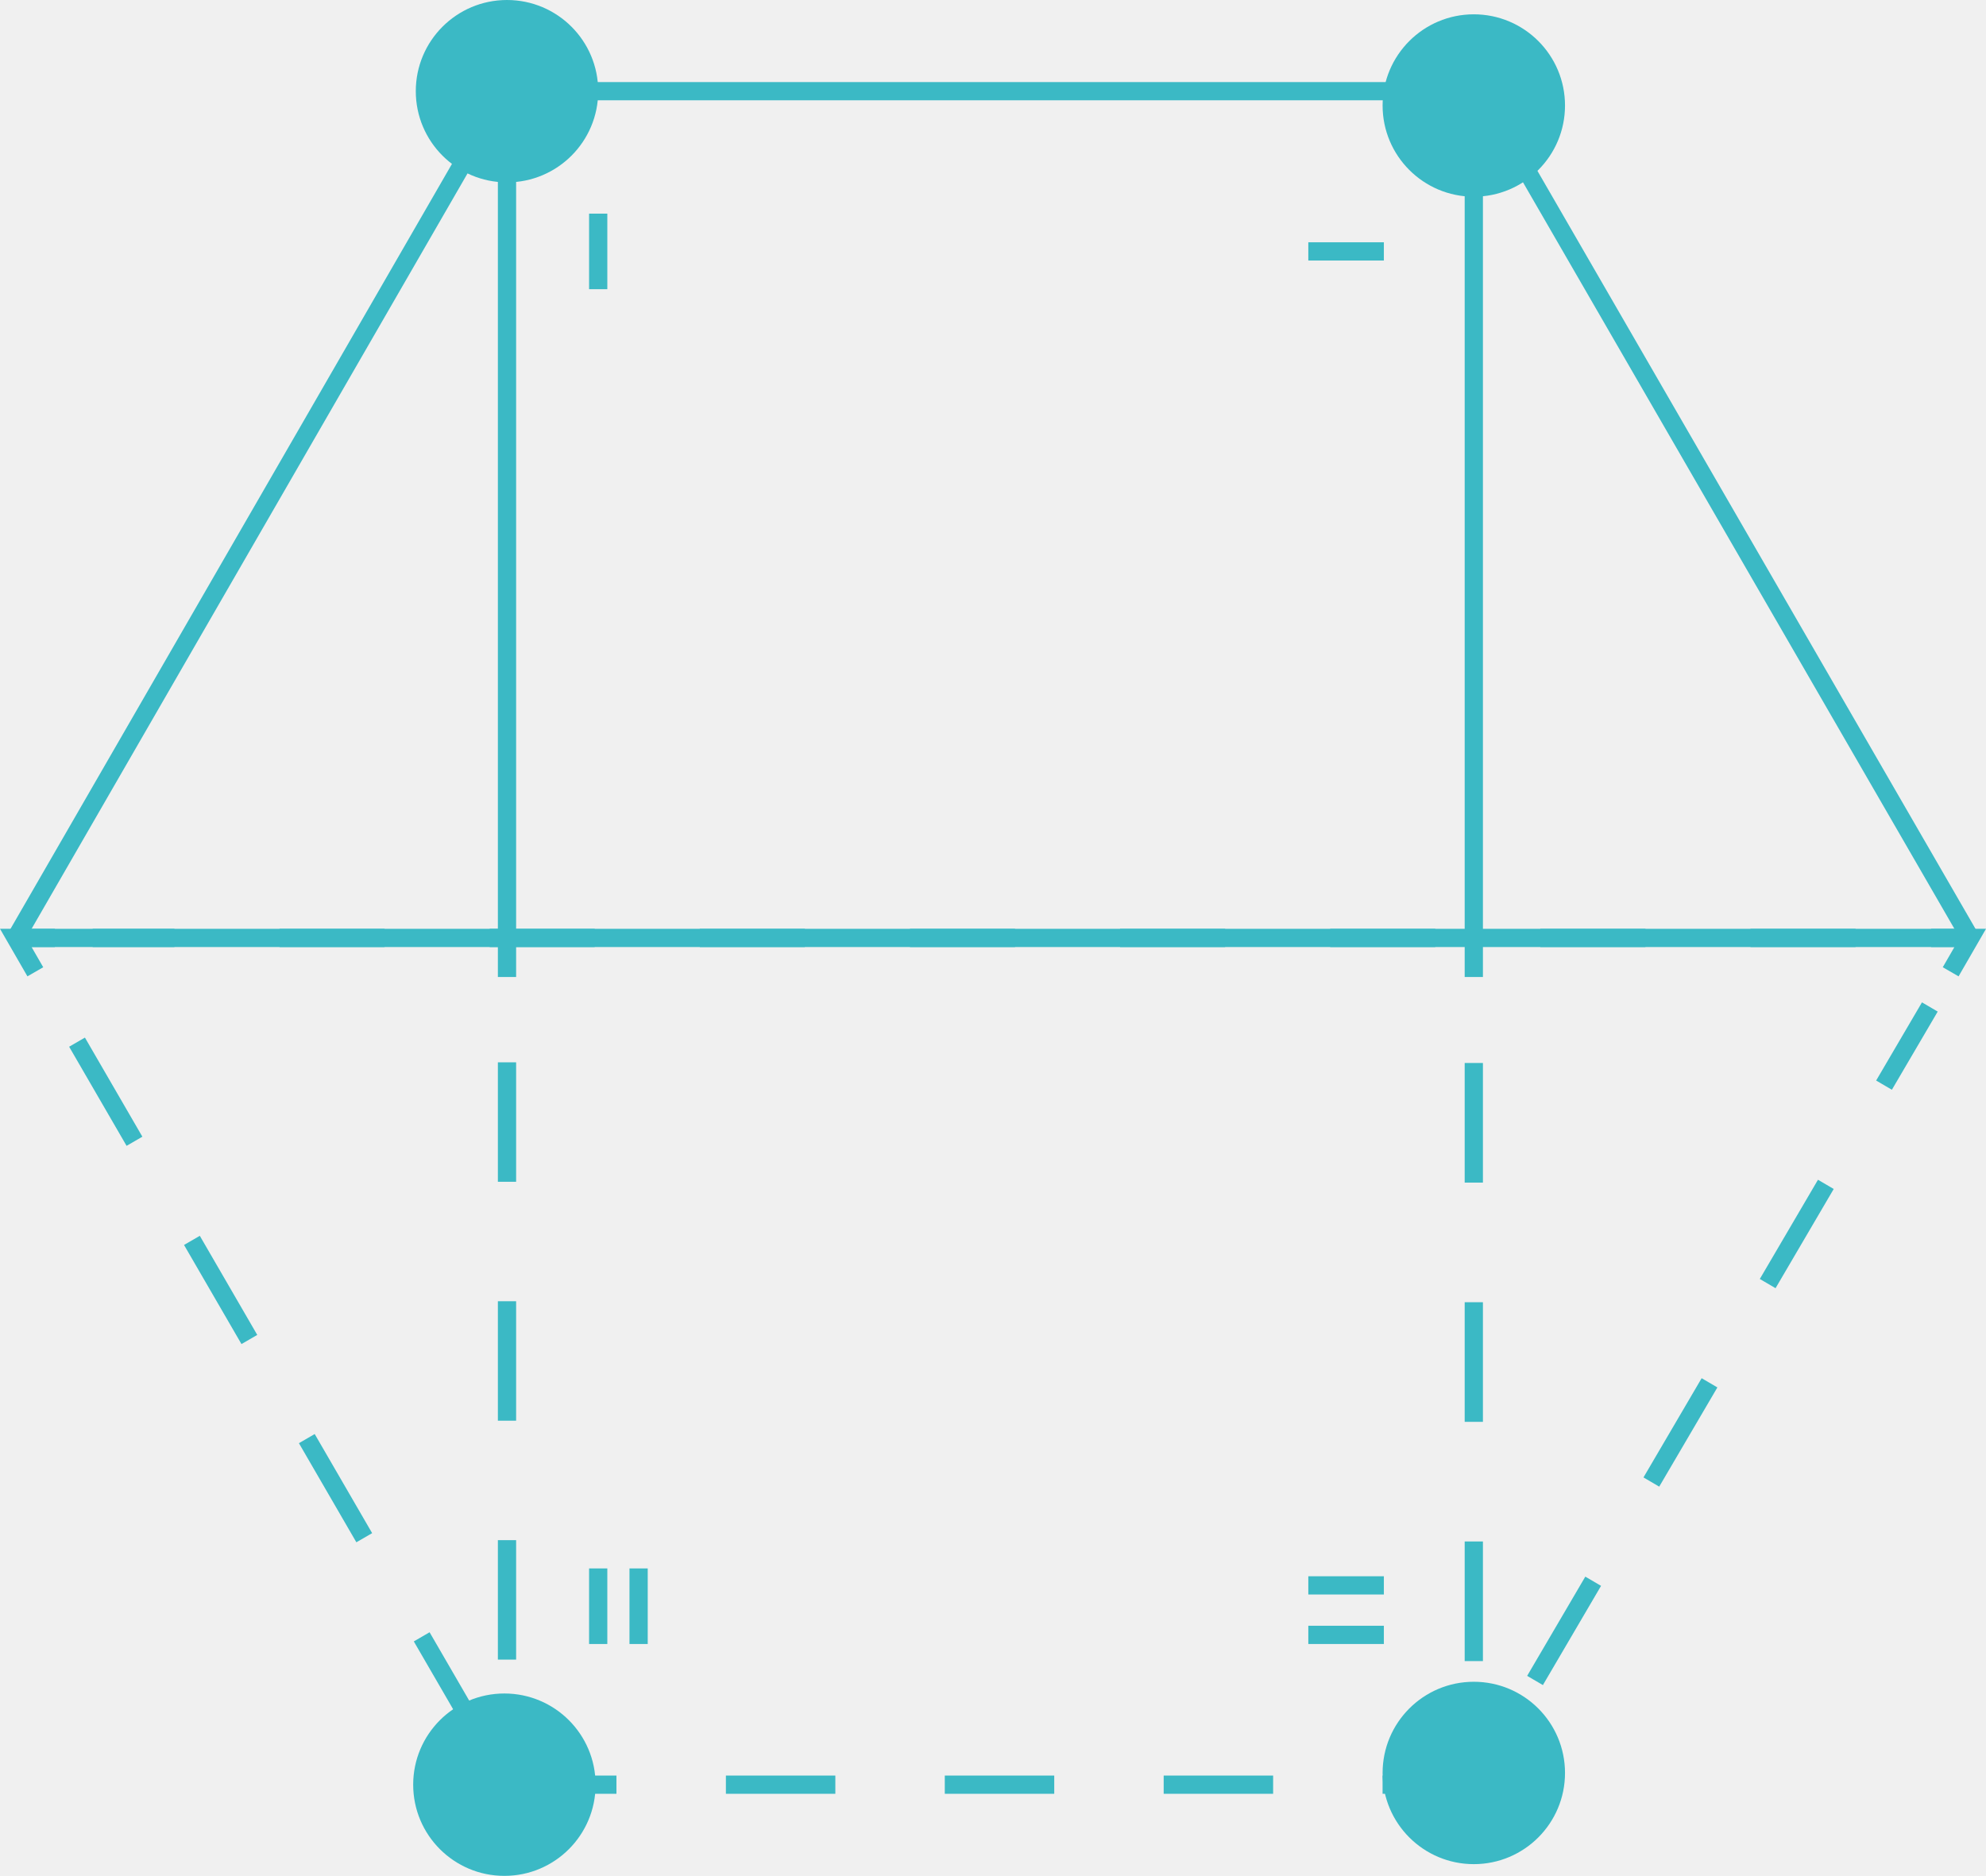
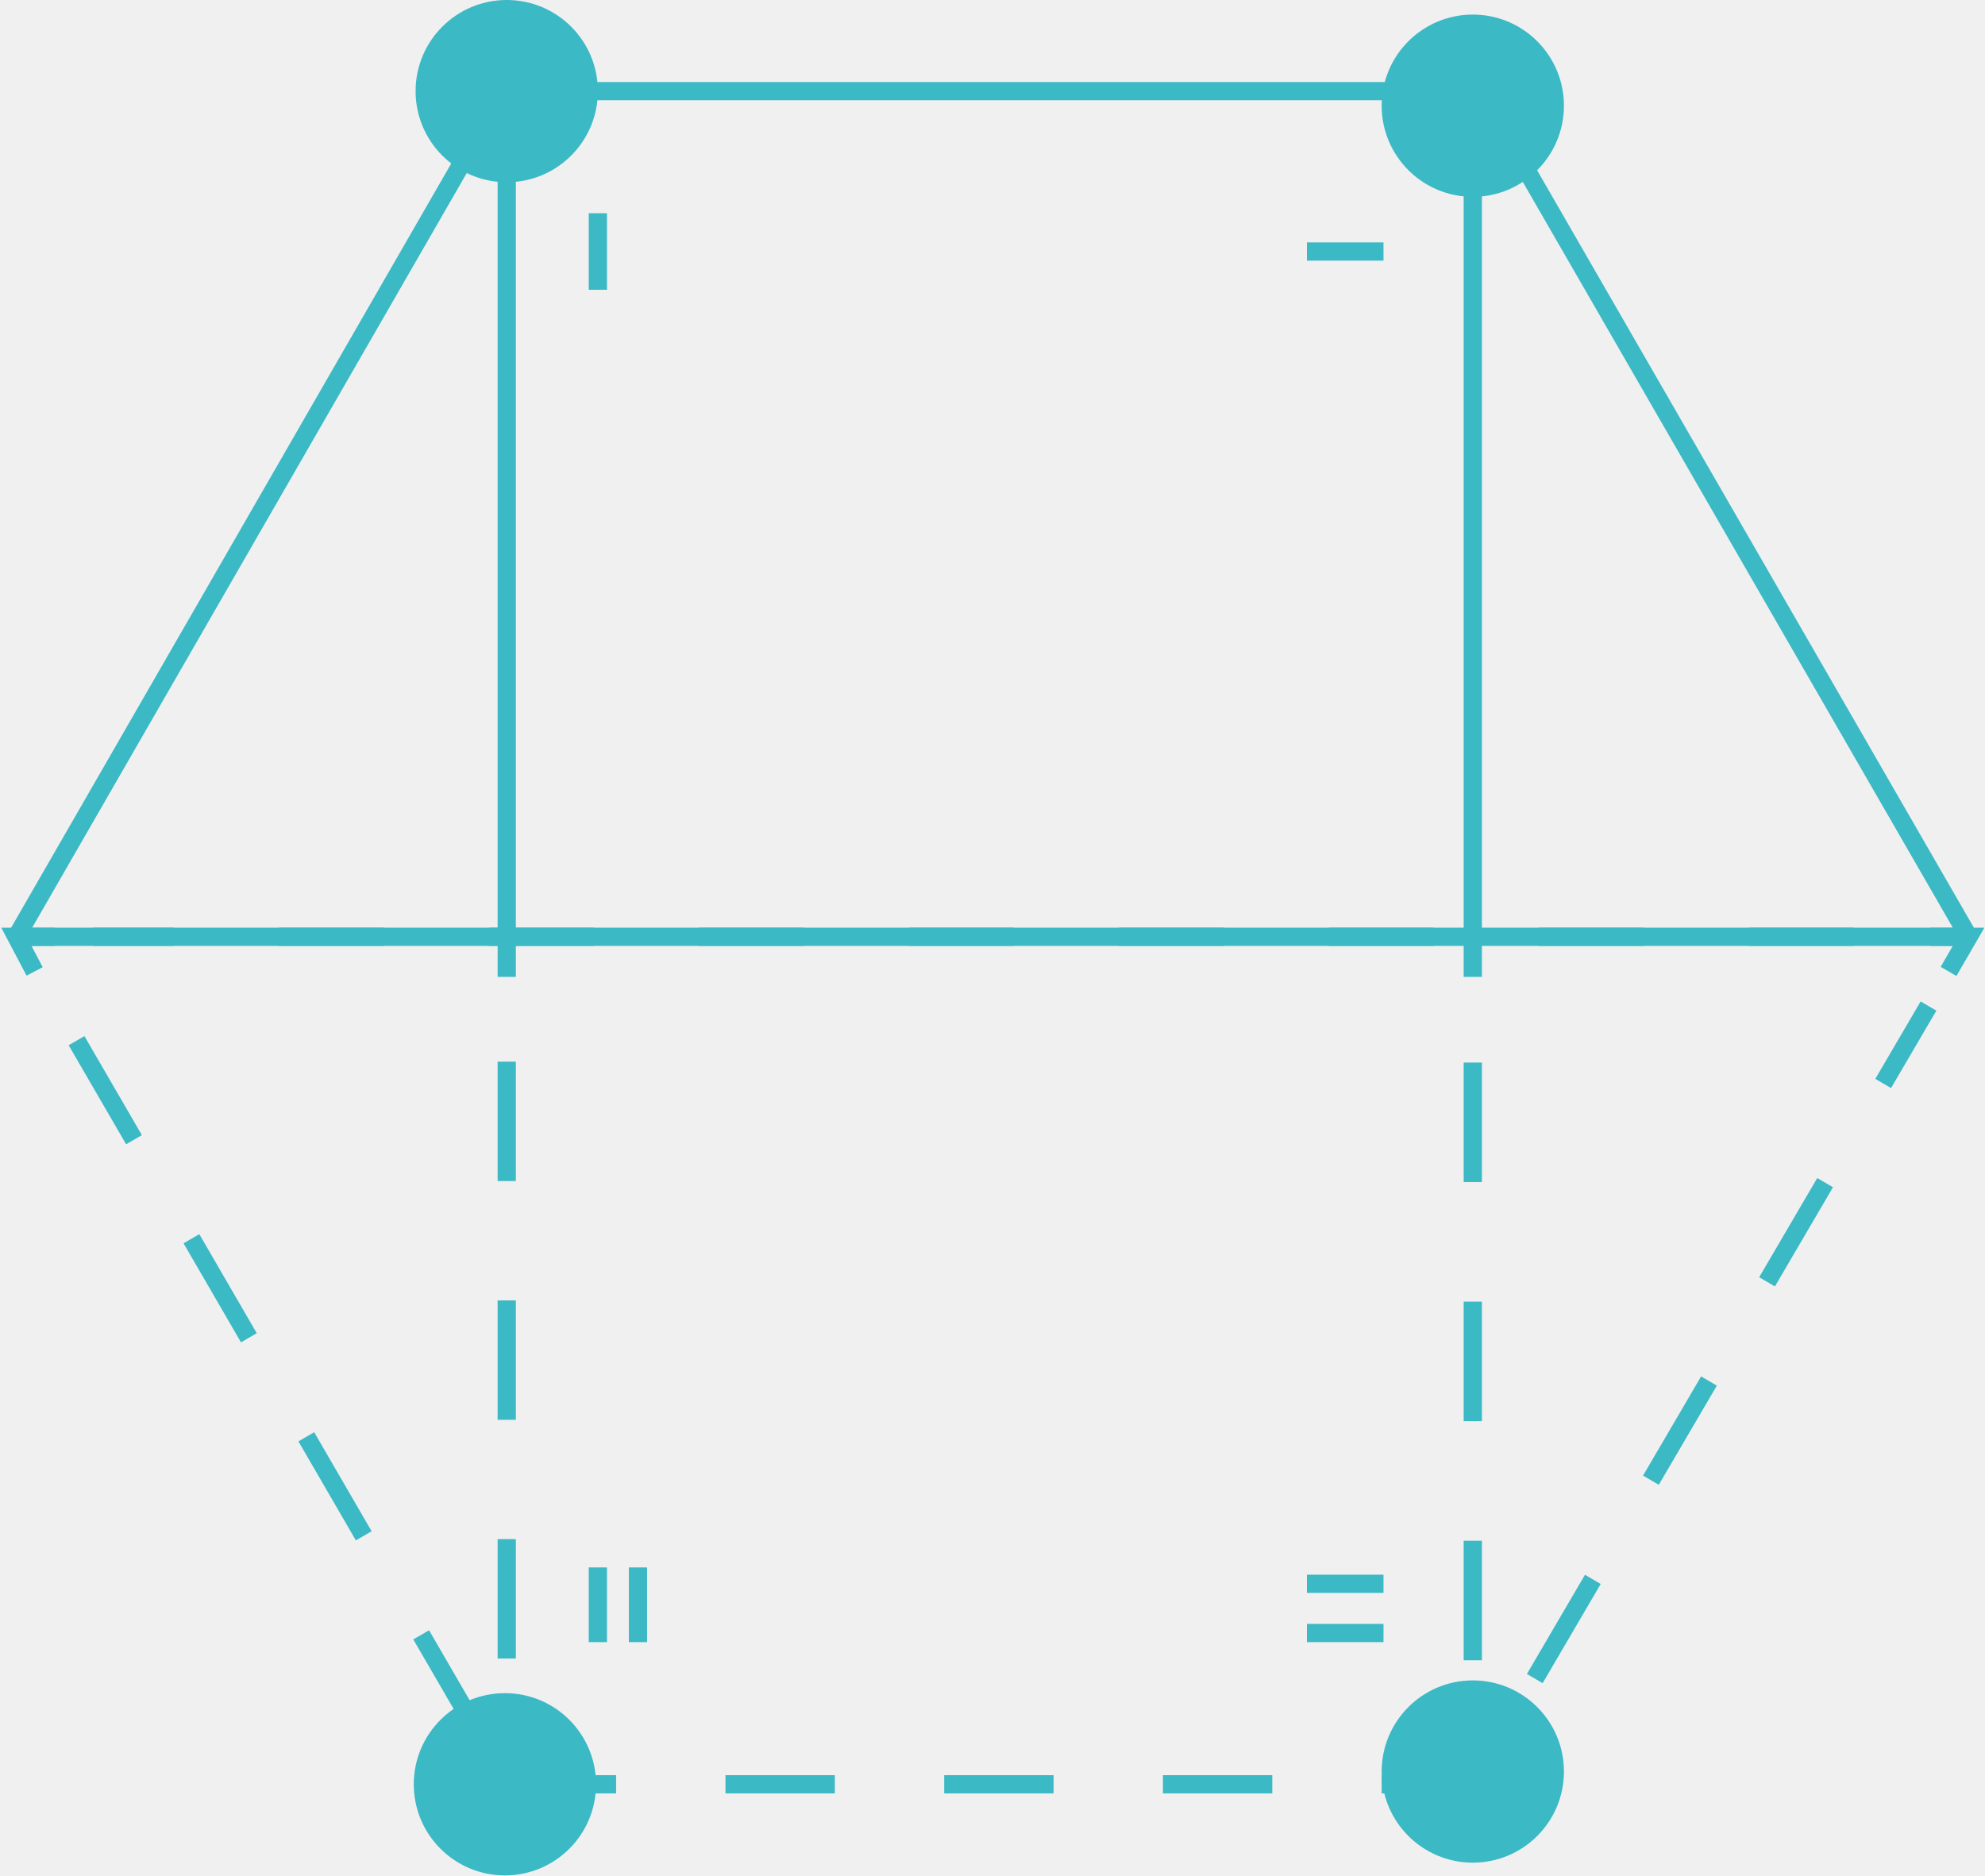
- <svg xmlns="http://www.w3.org/2000/svg" version="1.1" id="Layer_1" x="0px" y="0px" width="108.874px" height="102.857px" viewBox="45.92 44.286 108.874 102.857" enable-background="new 45.92 44.286 108.874 102.857" xml:space="preserve">
+ <svg xmlns="http://www.w3.org/2000/svg" version="1.1" id="Layer_1" x="0px" y="0px" viewBox="0 0 108.9 102.9" style="enable-background:new 0 0 108.9 102.9;" xml:space="preserve">
+   <style type="text/css">
+ 	.st0{fill:none;stroke:#FFFFFF;stroke-width:6;stroke-linecap:round;stroke-linejoin:round;stroke-miterlimit:10;}
+ 	.st1{fill:none;stroke:#3BB9C5;stroke-miterlimit:10;}
+ 	.st2{fill:#3BB9C5;}
+ 	.st3{fill:none;stroke:#3BB9C5;stroke-miterlimit:10;stroke-dasharray:6.559,6.559;}
+ 	.st4{fill:none;stroke:#3BB9C5;stroke-miterlimit:10;stroke-dasharray:6.306,6.306;}
+ 	.st5{fill:none;stroke:#3BB9C5;stroke-miterlimit:10;stroke-dasharray:5.76,5.76;}
+ 	.st6{fill:none;stroke:#3BB9C5;stroke-miterlimit:10;stroke-dasharray:6.281,6.281;}
+ 	.st7{fill:none;stroke:#3BB9C5;stroke-miterlimit:10;stroke-dasharray:6.55,6.55;}
+ 	.st8{fill:none;stroke:#3BB9C5;stroke-miterlimit:10;stroke-dasharray:6;}
+ </style>
  <g>
-     <line fill="none" stroke="#FFFFFF" stroke-width="6" stroke-linecap="round" stroke-linejoin="round" stroke-miterlimit="10" x1="73.571" y1="142.143" x2="73.714" y2="142.143" />
-     <polyline fill="none" stroke="#3BB9C5" stroke-miterlimit="10" points="46.786,95.714 71.143,53.5 73.571,49.286 73.714,49.286    78.714,49.286 121.785,49.286 126.715,49.286 127.143,49.286 129.785,53.929 153.929,95.714  " />
-     <line fill="none" stroke="#FFFFFF" stroke-width="6" stroke-linecap="round" stroke-linejoin="round" stroke-miterlimit="10" x1="127.143" y1="142.143" x2="126.715" y2="142.143" />
+     <line class="st0" x1="27.7" y1="97.9" x2="27.8" y2="97.9" />
+     <polyline class="st1" points="0.9,51.4 25.2,9.2 27.7,5 27.8,5 32.8,5 75.9,5 80.8,5 81.2,5 83.9,9.6 108,51.4  " />
+     <line class="st0" x1="81.2" y1="97.9" x2="80.8" y2="97.9" />
    <g>
-       <circle fill="#3BB9C5" cx="126.715" cy="50.071" r="5" />
+       <circle class="st2" cx="80.8" cy="5.8" r="5" />
    </g>
    <g>
-       <circle fill="#3BB9C5" cx="126.715" cy="141.5" r="5" />
+       <circle class="st2" cx="80.8" cy="97.2" r="5" />
    </g>
    <g>
-       <circle fill="#3BB9C5" cx="73.714" cy="49.286" r="5" />
+       <circle class="st2" cx="27.8" cy="5" r="5" />
    </g>
    <g>
-       <circle fill="#3BB9C5" cx="73.571" cy="142.143" r="5" />
+       <circle class="st2" cx="27.7" cy="97.9" r="5" />
    </g>
-     <line fill="none" stroke="#3BB9C5" stroke-miterlimit="10" x1="73.714" y1="49.286" x2="73.714" y2="95.714" />
-     <line fill="none" stroke="#3BB9C5" stroke-miterlimit="10" x1="126.715" y1="49.286" x2="126.715" y2="95.714" />
+     <line class="st1" x1="27.8" y1="5" x2="27.8" y2="51.4" />
+     <line class="st1" x1="80.8" y1="5" x2="80.8" y2="51.4" />
    <g>
      <g>
-         <line fill="none" stroke="#3BB9C5" stroke-miterlimit="10" x1="126.715" y1="95.714" x2="126.715" y2="97.857" />
-         <line fill="none" stroke="#3BB9C5" stroke-miterlimit="10" stroke-dasharray="6.559,6.559" x1="126.715" y1="102.571" x2="126.715" y2="137.643" />
-         <polyline fill="none" stroke="#3BB9C5" stroke-miterlimit="10" points="126.715,140 126.715,142.143 127.785,140.285    " />
-         <line fill="none" stroke="#3BB9C5" stroke-miterlimit="10" stroke-dasharray="6.306,6.306" x1="130.071" y1="136.429" x2="151.715" y2="99.5" />
-         <polyline fill="none" stroke="#3BB9C5" stroke-miterlimit="10" points="152.857,97.571 153.929,95.714 151.785,95.714    " />
-         <line fill="none" stroke="#3BB9C5" stroke-miterlimit="10" stroke-dasharray="5.76,5.76" x1="147.643" y1="95.714" x2="51" y2="95.714" />
-         <polyline fill="none" stroke="#3BB9C5" stroke-miterlimit="10" points="48.929,95.714 46.786,95.714 47.857,97.571    " />
-         <line fill="none" stroke="#3BB9C5" stroke-miterlimit="10" stroke-dasharray="6.281,6.281" x1="50.143" y1="101.429" x2="71.5" y2="138.285" />
-         <polyline fill="none" stroke="#3BB9C5" stroke-miterlimit="10" points="72.643,140.285 73.714,142.143 73.714,140    " />
-         <line fill="none" stroke="#3BB9C5" stroke-miterlimit="10" stroke-dasharray="6.55,6.55" x1="73.714" y1="135.285" x2="73.714" y2="100.214" />
-         <line fill="none" stroke="#3BB9C5" stroke-miterlimit="10" x1="73.714" y1="97.857" x2="73.714" y2="95.714" />
+         <line class="st1" x1="80.8" y1="51.4" x2="80.8" y2="53.6" />
+         <line class="st3" x1="80.8" y1="58.3" x2="80.8" y2="93.4" />
+         <polyline class="st1" points="80.8,95.7 80.8,97.9 81.9,96    " />
+         <line class="st4" x1="84.2" y1="92.1" x2="105.8" y2="55.2" />
+         <polyline class="st1" points="106.9,53.3 108,51.4 105.9,51.4    " />
+         <line class="st5" x1="101.7" y1="51.4" x2="5.1" y2="51.4" />
+         <polyline class="st1" points="3,51.4 0.9,51.4 1.9,53.3    " />
+         <line class="st6" x1="4.2" y1="57.1" x2="25.6" y2="94" />
+         <polyline class="st1" points="26.7,96 27.8,97.9 27.8,95.7    " />
+         <line class="st7" x1="27.8" y1="91" x2="27.8" y2="55.9" />
+         <line class="st1" x1="27.8" y1="53.6" x2="27.8" y2="51.4" />
      </g>
    </g>
-     <line fill="none" stroke="#3BB9C5" stroke-miterlimit="10" x1="78.714" y1="130.285" x2="78.714" y2="134.429" />
-     <line fill="none" stroke="#3BB9C5" stroke-miterlimit="10" x1="80.929" y1="130.285" x2="80.929" y2="134.429" />
-     <line fill="none" stroke="#3BB9C5" stroke-miterlimit="10" x1="78.714" y1="56" x2="78.714" y2="60.143" />
-     <line fill="none" stroke="#3BB9C5" stroke-miterlimit="10" x1="121.785" y1="58.071" x2="117.643" y2="58.071" />
-     <line fill="none" stroke="#3BB9C5" stroke-miterlimit="10" x1="121.785" y1="131.215" x2="117.643" y2="131.215" />
-     <line fill="none" stroke="#3BB9C5" stroke-miterlimit="10" x1="121.785" y1="133.929" x2="117.643" y2="133.929" />
-     <line fill="none" stroke="#3BB9C5" stroke-miterlimit="10" stroke-dasharray="6" x1="73.714" y1="142.143" x2="126.715" y2="142.143" />
-     <line fill="none" stroke="#3BB9C5" stroke-miterlimit="10" x1="46.786" y1="95.714" x2="153.929" y2="95.714" />
+     <line class="st1" x1="32.8" y1="86" x2="32.8" y2="90.1" />
+     <line class="st1" x1="35" y1="86" x2="35" y2="90.1" />
+     <line class="st1" x1="32.8" y1="11.7" x2="32.8" y2="15.9" />
+     <line class="st1" x1="75.9" y1="13.8" x2="71.7" y2="13.8" />
+     <line class="st1" x1="75.9" y1="86.9" x2="71.7" y2="86.9" />
+     <line class="st1" x1="75.9" y1="89.6" x2="71.7" y2="89.6" />
+     <line class="st8" x1="27.8" y1="97.9" x2="80.8" y2="97.9" />
+     <line class="st1" x1="0.9" y1="51.4" x2="108" y2="51.4" />
  </g>
</svg>
